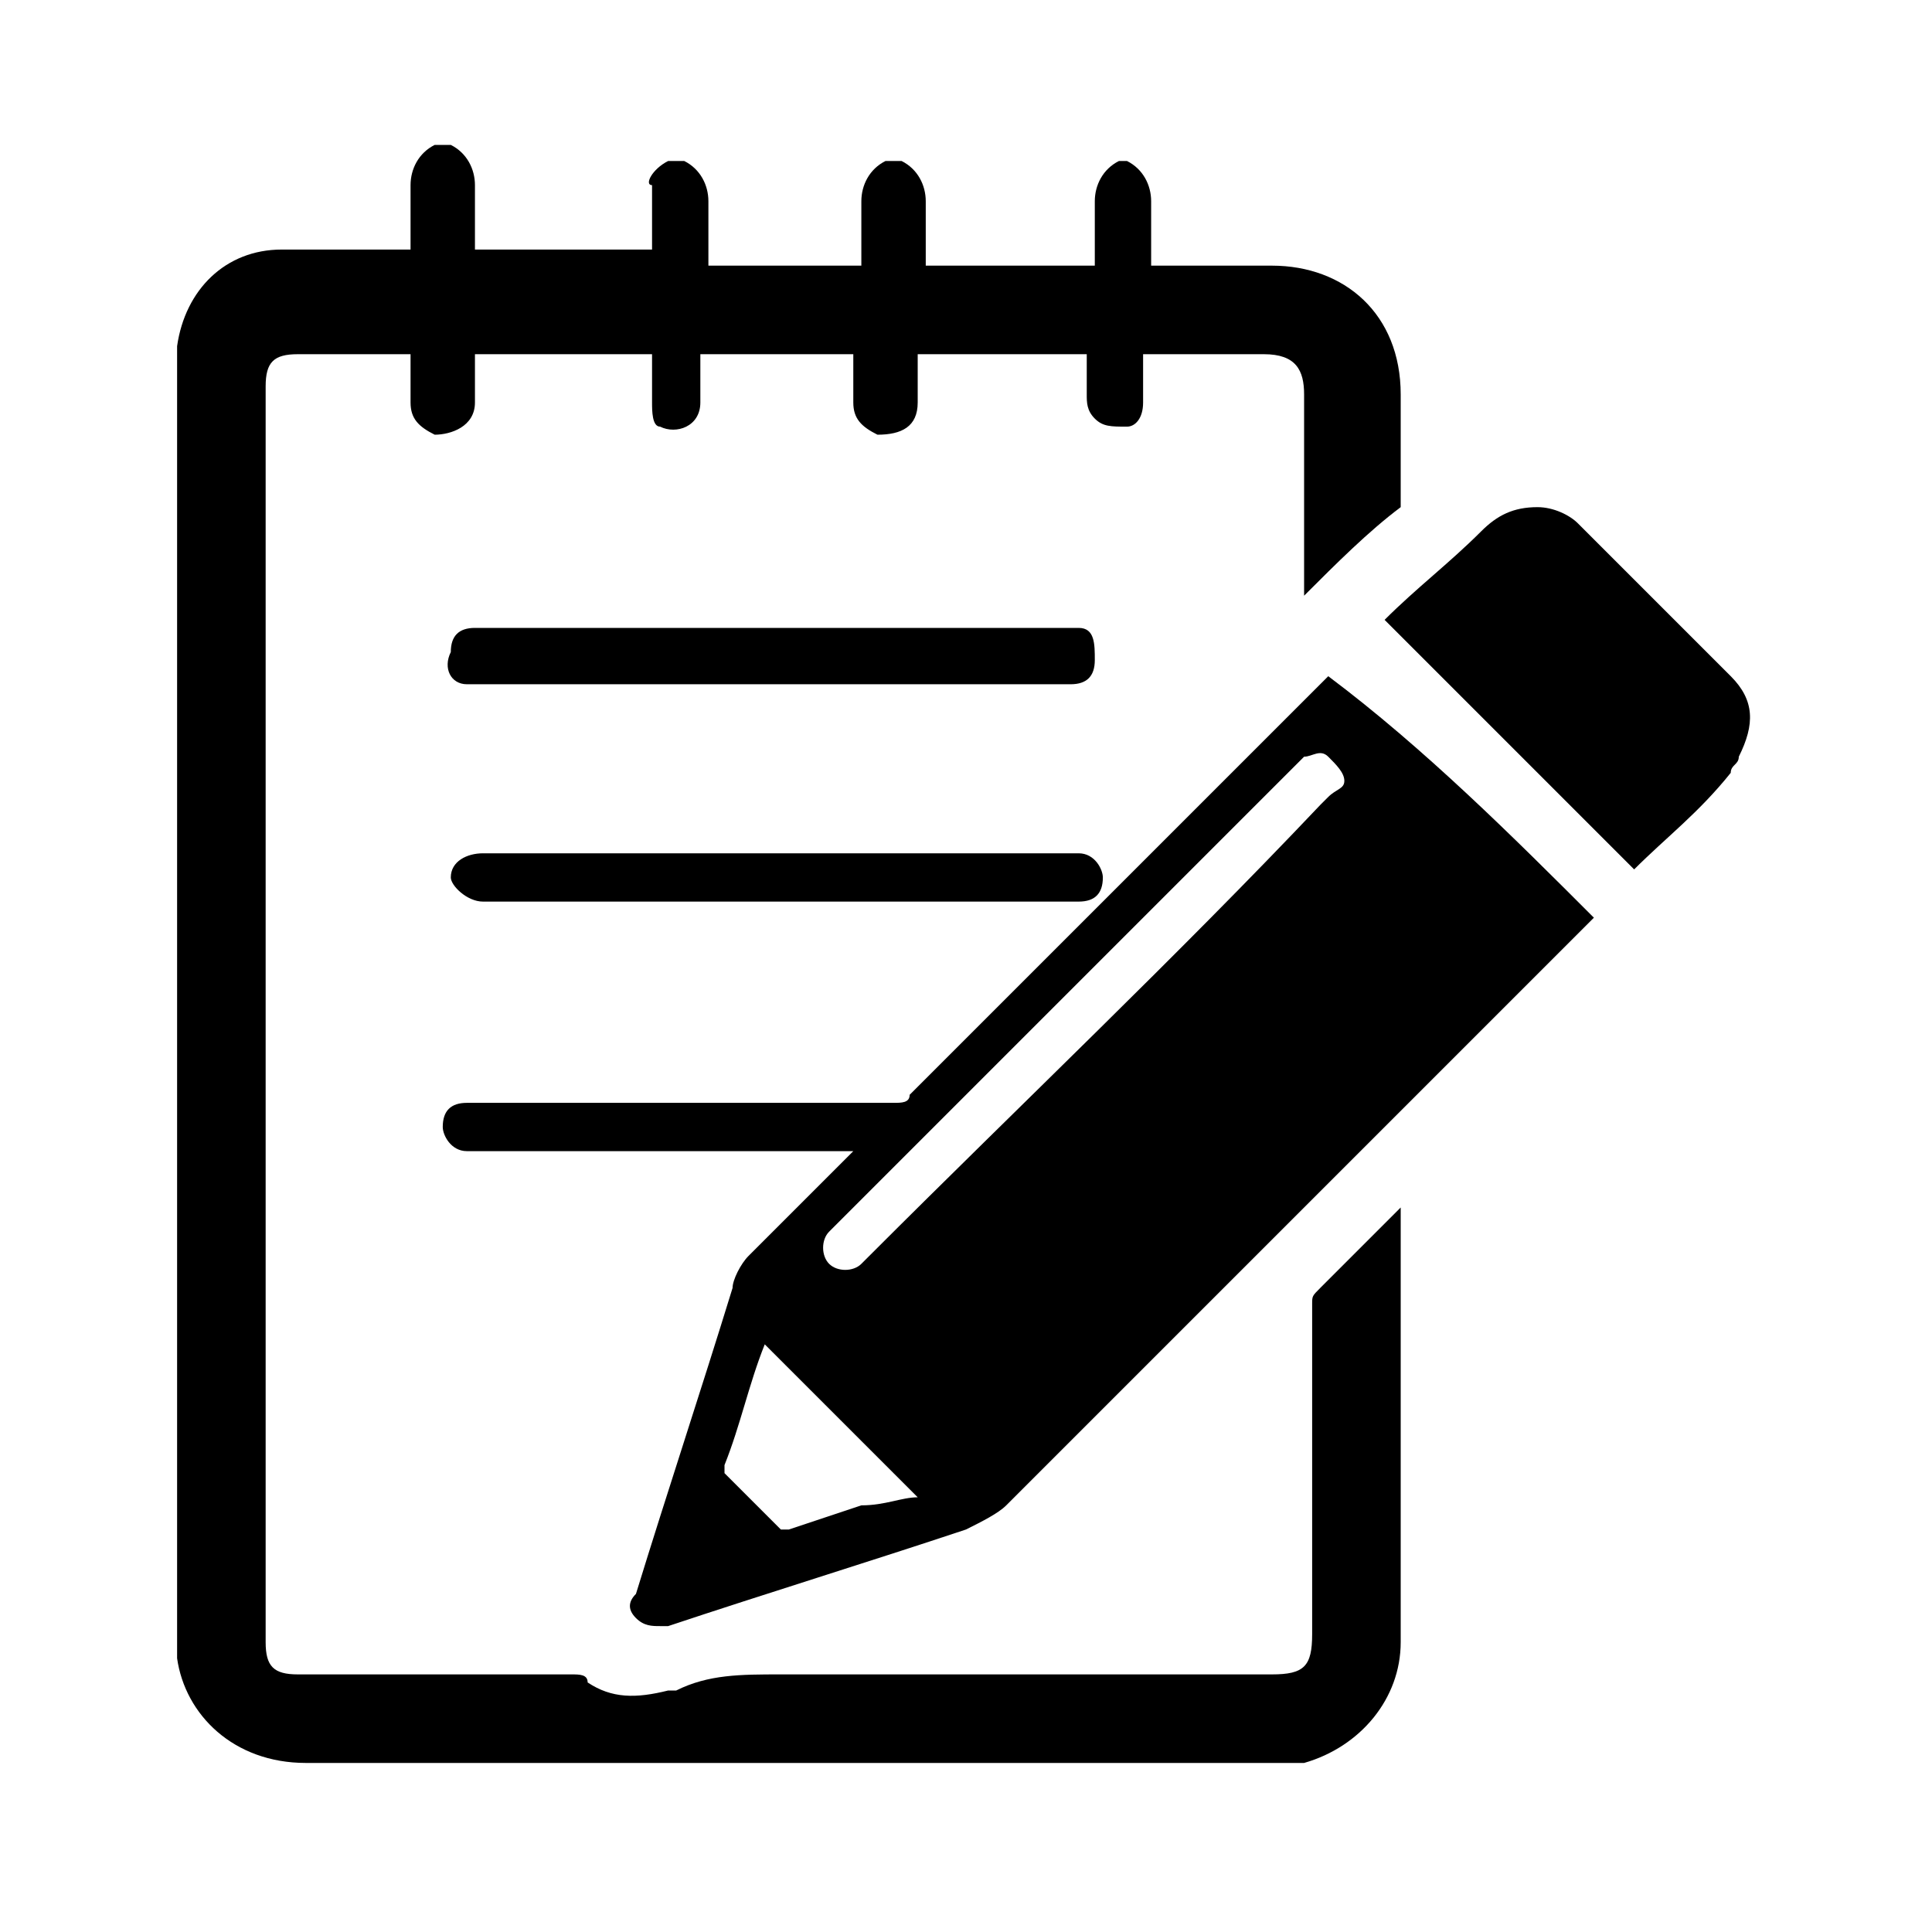
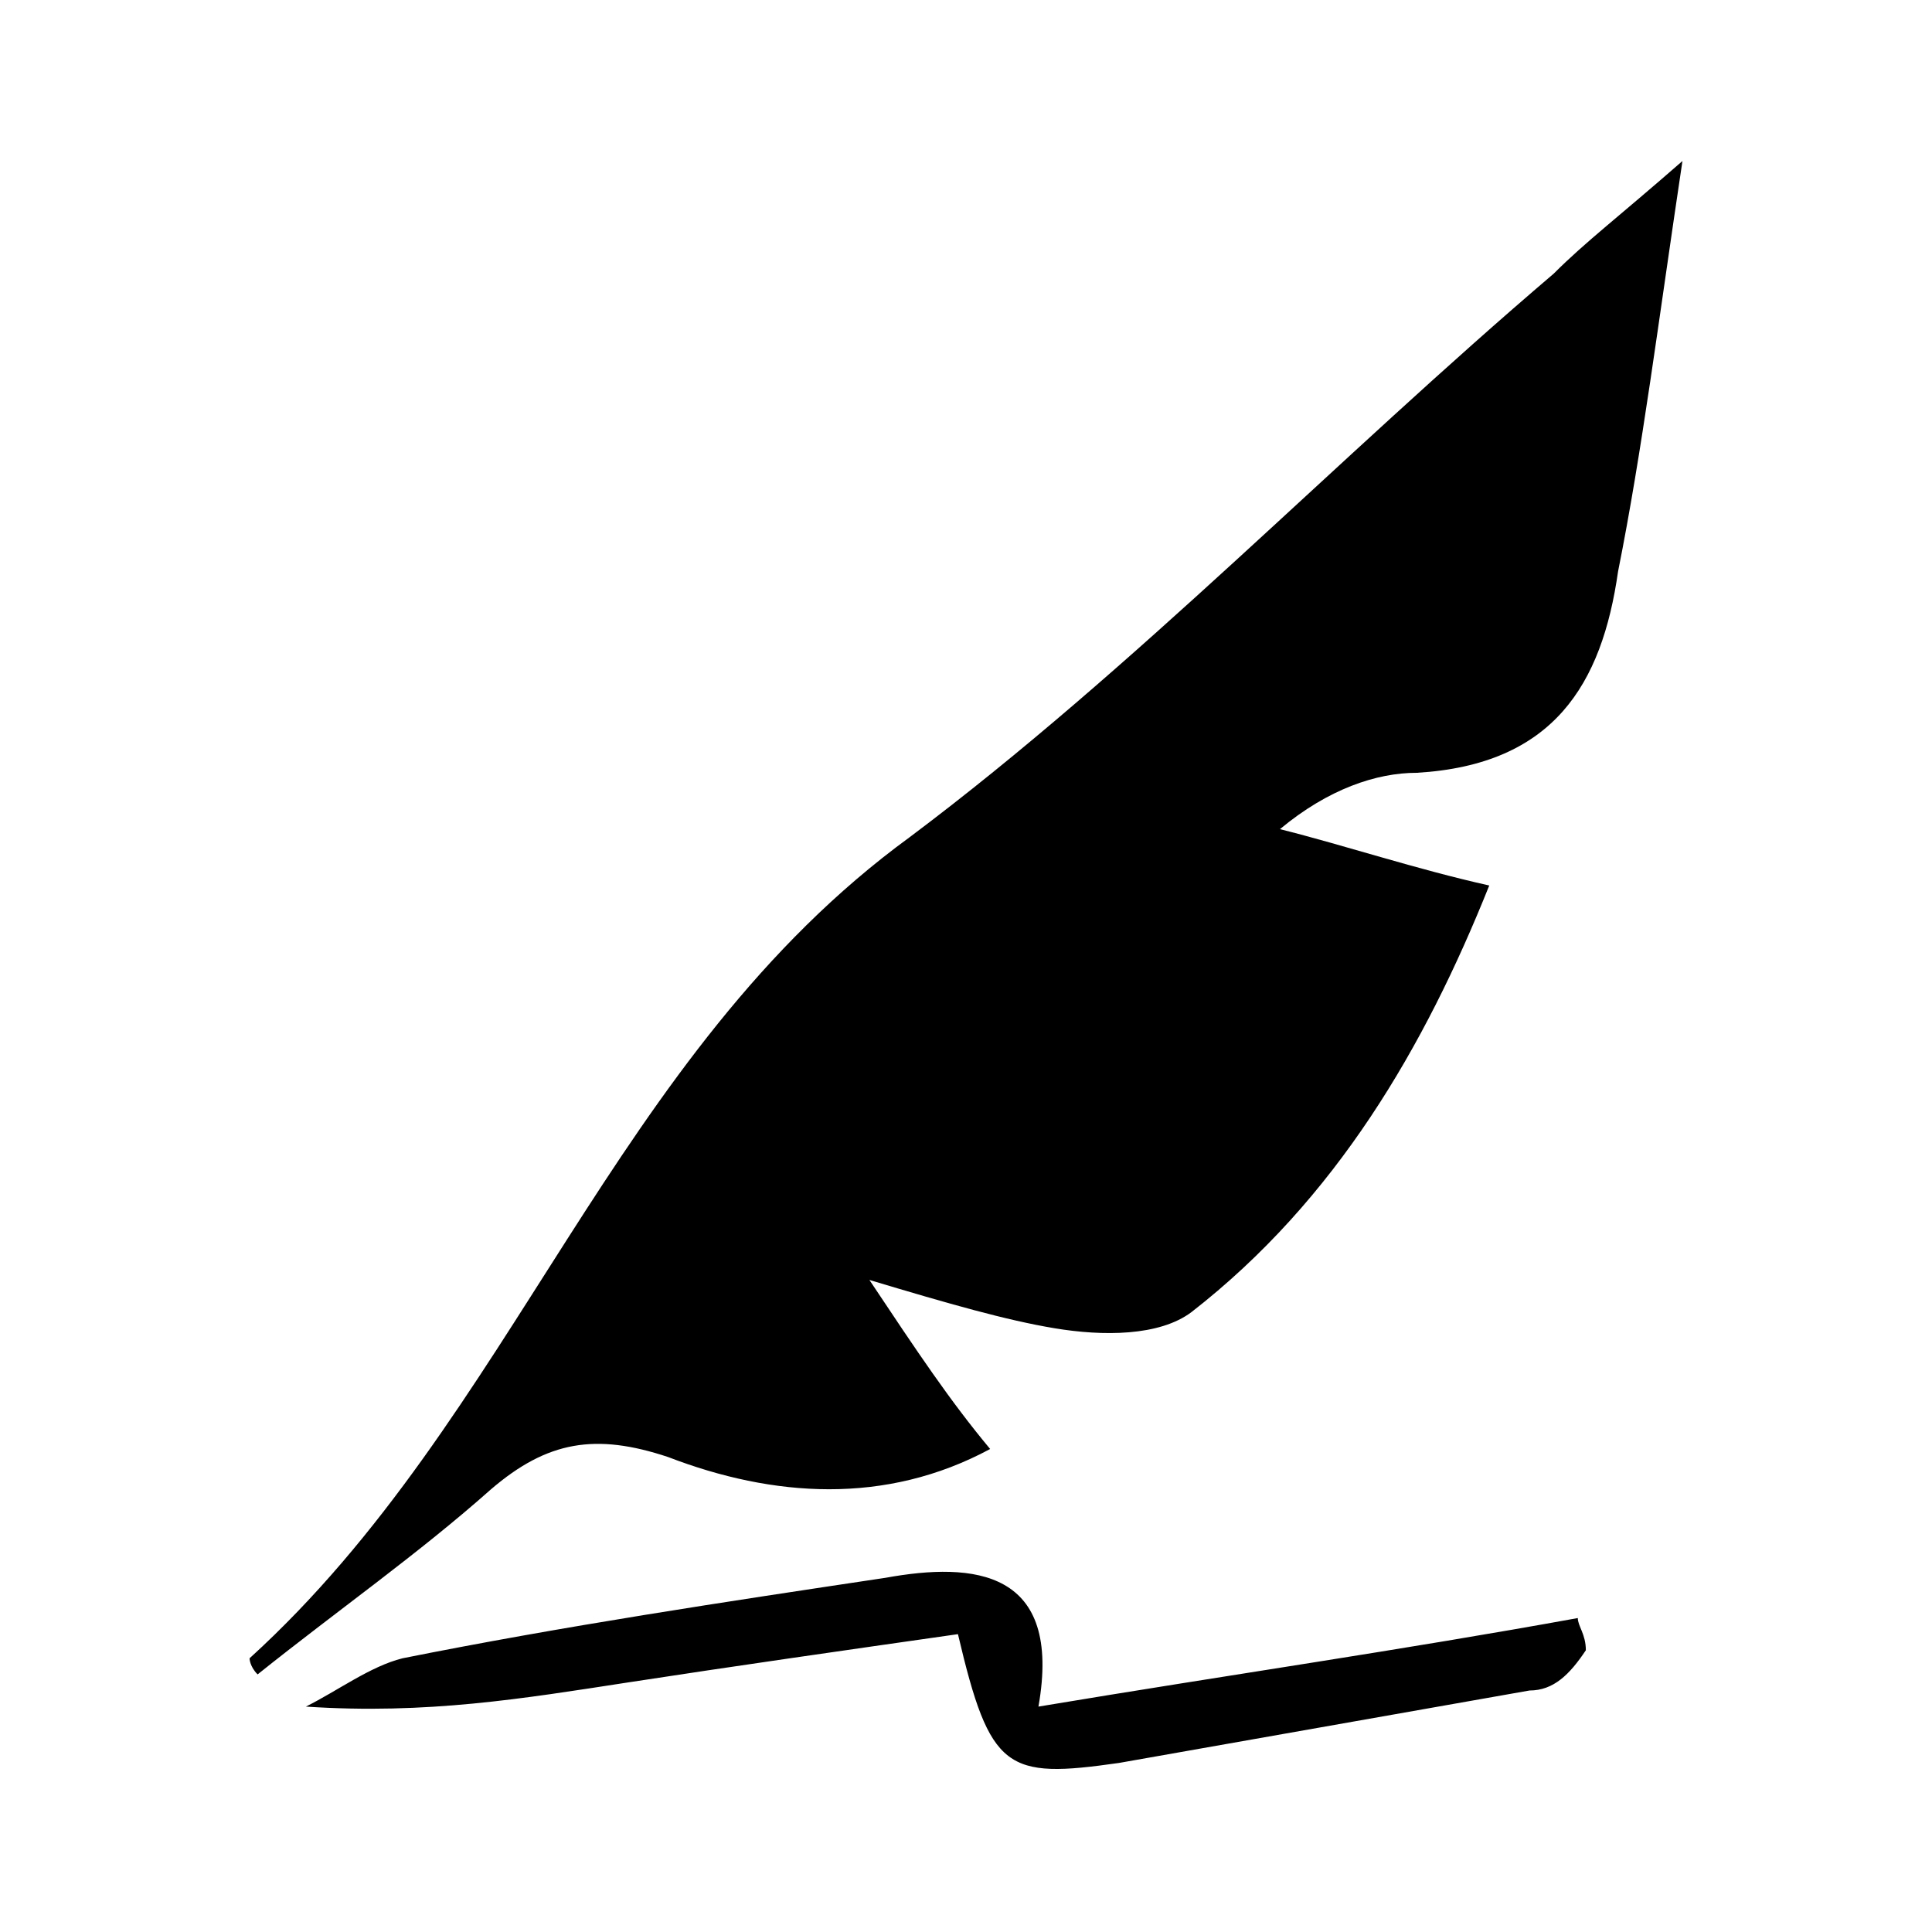
- <svg xmlns="http://www.w3.org/2000/svg" version="1.1" id="Layer_30" x="0px" y="0px" viewBox="0 0 24 24" enable-background="new 0 0 24 24" xml:space="preserve">
+ <svg xmlns="http://www.w3.org/2000/svg" version="1.1" id="Layer_30" x="0px" y="0px" width="24px" height="24px" viewBox="0 0 24 24" enable-background="new 0 0 24 24" xml:space="preserve">
  <g>
-     <path d="M14,2c0.2,0.1,0.3,0.3,0.3,0.5c0,0.3,0,0.5,0,0.8c0.1,0,0.1,0,0.1,0c0.5,0,0.9,0,1.4,0c0.9,0,1.6,0.6,1.6,1.6   c0,0.4,0,0.9,0,1.3c0,0,0,0.1,0,0.1C17,6.6,16.6,7,16.2,7.4c0-0.1,0-0.1,0-0.2c0-0.8,0-1.6,0-2.3c0-0.3-0.1-0.5-0.5-0.5   c-0.5,0-0.9,0-1.4,0c0,0-0.1,0-0.1,0c0,0.2,0,0.4,0,0.6c0,0.2-0.1,0.3-0.2,0.3c-0.2,0-0.3,0-0.4-0.1c-0.1-0.1-0.1-0.2-0.1-0.3   c0-0.2,0-0.3,0-0.5c-0.7,0-1.4,0-2.1,0c0,0.2,0,0.4,0,0.6c0,0.3-0.2,0.4-0.5,0.4c-0.2-0.1-0.3-0.2-0.3-0.4c0-0.2,0-0.4,0-0.6   c-0.6,0-1.2,0-1.9,0c0,0.2,0,0.4,0,0.6c0,0.3-0.3,0.4-0.5,0.3C8.1,5.3,8.1,5.1,8.1,5c0-0.2,0-0.4,0-0.6c-0.7,0-1.4,0-2.2,0   c0,0.2,0,0.4,0,0.6c0,0.3-0.3,0.4-0.5,0.4C5.2,5.3,5.1,5.2,5.1,5c0-0.2,0-0.4,0-0.6c-0.1,0-0.3,0-0.4,0c-0.3,0-0.6,0-1,0   c-0.3,0-0.4,0.1-0.4,0.4c0,1.4,0,2.8,0,4.2c0,3.8,0,7.5,0,11.3c0,0,0,0.1,0,0.1c0,0.3,0.1,0.4,0.4,0.4c1.1,0,2.2,0,3.4,0   c0.1,0,0.2,0,0.2,0.1c0.3,0.2,0.6,0.2,1,0.1c0,0,0,0,0.1,0c0.4-0.2,0.8-0.2,1.3-0.2c2,0,4,0,6.1,0c0.4,0,0.5-0.1,0.5-0.5   c0-1.4,0-2.7,0-4.1c0-0.1,0-0.1,0.1-0.2c0.3-0.3,0.6-0.6,0.9-0.9c0,0,0.1-0.1,0.1-0.1c0,0.1,0,0.1,0,0.1c0,1.8,0,3.5,0,5.3   c0,0.7-0.5,1.3-1.2,1.5c-0.1,0-0.3,0-0.4,0c-4,0-8,0-12,0c-0.9,0-1.5-0.6-1.6-1.3c0,0,0,0,0-0.1c0-5.4,0-10.7,0-16.1c0,0,0,0,0-0.1   c0.1-0.7,0.6-1.2,1.3-1.2c0.4,0,0.8,0,1.2,0c0.1,0,0.3,0,0.4,0c0-0.3,0-0.5,0-0.8c0-0.2,0.1-0.4,0.3-0.5c0.1,0,0.1,0,0.2,0   c0.2,0.1,0.3,0.3,0.3,0.5c0,0.2,0,0.3,0,0.5c0,0.1,0,0.2,0,0.3c0.7,0,1.4,0,2.2,0c0-0.3,0-0.5,0-0.8C8,2.3,8.1,2.1,8.3,2   c0.1,0,0.1,0,0.2,0c0.2,0.1,0.3,0.3,0.3,0.5c0,0.2,0,0.3,0,0.5c0,0.1,0,0.2,0,0.3c0.6,0,1.3,0,1.9,0c0-0.3,0-0.5,0-0.8   c0-0.2,0.1-0.4,0.3-0.5c0.1,0,0.1,0,0.2,0c0.2,0.1,0.3,0.3,0.3,0.5c0,0.2,0,0.3,0,0.5c0,0.1,0,0.2,0,0.3c0.7,0,1.4,0,2.1,0   c0-0.3,0-0.5,0-0.8c0-0.2,0.1-0.4,0.3-0.5C13.9,2,13.9,2,14,2z" />
-     <path d="M19.8,11.4C19.8,11.4,19.8,11.4,19.8,11.4c-2.5,2.5-4.9,4.9-7.3,7.3c-0.1,0.1-0.3,0.2-0.5,0.3c-1.2,0.4-2.5,0.8-3.7,1.2   c0,0,0,0-0.1,0c-0.1,0-0.2,0-0.3-0.1c-0.1-0.1-0.1-0.2,0-0.3c0.4-1.3,0.8-2.5,1.2-3.8c0-0.1,0.1-0.3,0.2-0.4   c0.4-0.4,0.8-0.8,1.2-1.2c0,0,0.1-0.1,0.1-0.1c-0.1,0-0.1,0-0.2,0c-1.5,0-2.9,0-4.4,0c-0.1,0-0.1,0-0.2,0c-0.2,0-0.3-0.2-0.3-0.3   c0-0.2,0.1-0.3,0.3-0.3c0,0,0.1,0,0.1,0c1.7,0,3.4,0,5.2,0c0.1,0,0.2,0,0.2-0.1c1.7-1.7,3.4-3.4,5.1-5.1c0,0,0.1-0.1,0.1-0.1   C17.7,9.3,18.8,10.4,19.8,11.4z M16.7,9.7c0-0.1-0.1-0.2-0.2-0.3c-0.1-0.1-0.2,0-0.3,0c0,0-0.1,0.1-0.1,0.1   c-1.9,1.9-3.8,3.8-5.7,5.7c0,0,0,0-0.1,0.1c-0.1,0.1-0.1,0.3,0,0.4c0.1,0.1,0.3,0.1,0.4,0c0,0,0.1-0.1,0.1-0.1   c1.9-1.9,3.8-3.7,5.6-5.6c0,0,0.1-0.1,0.1-0.1C16.6,9.8,16.7,9.8,16.7,9.7z M11.4,18.6c-0.6-0.6-1.3-1.3-1.9-1.9   c-0.2,0.5-0.3,1-0.5,1.5c0,0,0,0.1,0,0.1c0.2,0.2,0.5,0.5,0.7,0.7c0,0,0.1,0,0.1,0c0.3-0.1,0.6-0.2,0.9-0.3   C11,18.7,11.2,18.6,11.4,18.6z" />
-     <path d="M20.3,10.8c-1-1-2.1-2.1-3.1-3.1c0,0,0,0,0,0C17.6,7.3,18,7,18.4,6.6c0.2-0.2,0.4-0.3,0.7-0.3c0.2,0,0.4,0.1,0.5,0.2   c0.6,0.6,1.3,1.3,1.9,1.9c0.3,0.3,0.3,0.6,0.1,1c0,0.1-0.1,0.1-0.1,0.2C21.1,10.1,20.7,10.4,20.3,10.8z" />
-     <path d="M9.6,11.2c-1.2,0-2.4,0-3.5,0c0,0-0.1,0-0.1,0c-0.2,0-0.4-0.2-0.4-0.3c0-0.2,0.2-0.3,0.4-0.3c0,0,0.1,0,0.1,0   c2.4,0,4.7,0,7.1,0c0.1,0,0.1,0,0.2,0c0.2,0,0.3,0.2,0.3,0.3c0,0.2-0.1,0.3-0.3,0.3c0,0-0.1,0-0.2,0C12,11.2,10.8,11.2,9.6,11.2z" />
-     <path d="M9.6,7.8c1.2,0,2.4,0,3.6,0c0.1,0,0.1,0,0.2,0c0.2,0,0.2,0.2,0.2,0.4c0,0.2-0.1,0.3-0.3,0.3c0,0-0.1,0-0.1,0   c-2.4,0-4.8,0-7.2,0c-0.1,0-0.1,0-0.2,0c-0.2,0-0.3-0.2-0.2-0.4c0-0.2,0.1-0.3,0.3-0.3c0.1,0,0.1,0,0.2,0C7.3,7.8,8.4,7.8,9.6,7.8z   " />
+     <path d="M20.9,2c-0.3,2-0.5,3.6-0.8,5.1c-0.2,1.4-0.8,2.4-2.5,2.5c-0.5,0-1.1,0.2-1.7,0.7c0.8,0.2,1.7,0.5,2.6,0.7   c-0.8,2-1.9,3.9-3.7,5.3c-0.4,0.3-1.1,0.3-1.7,0.2c-0.6-0.1-1.3-0.3-2.3-0.6c0.6,0.9,1,1.5,1.5,2.1c-1.3,0.7-2.7,0.6-4,0.1   c-0.9-0.3-1.5-0.2-2.2,0.4c-0.9,0.8-1.9,1.5-2.9,2.3c-0.1-0.1-0.1-0.2-0.1-0.2c3.3-3,4.5-7.5,8.2-10.2c2.8-2.1,5.3-4.7,8-7   C19.7,3,20.1,2.7,20.9,2z" />
+     <path d="M11.9,20.3c-1.4,0.2-2.8,0.4-4.1,0.6c-1.3,0.2-2.5,0.4-4,0.3c0.4-0.2,0.8-0.5,1.2-0.6c2-0.4,4-0.7,6-1   c1.1-0.2,2.2-0.1,1.9,1.6c2.4-0.4,4.5-0.7,6.7-1.1c0,0.1,0.1,0.2,0.1,0.4C19.5,20.8,19.3,21,19,21c-1.7,0.3-3.4,0.6-5.1,0.9   C12.5,22.1,12.3,22,11.9,20.3z" />
  </g>
</svg>
